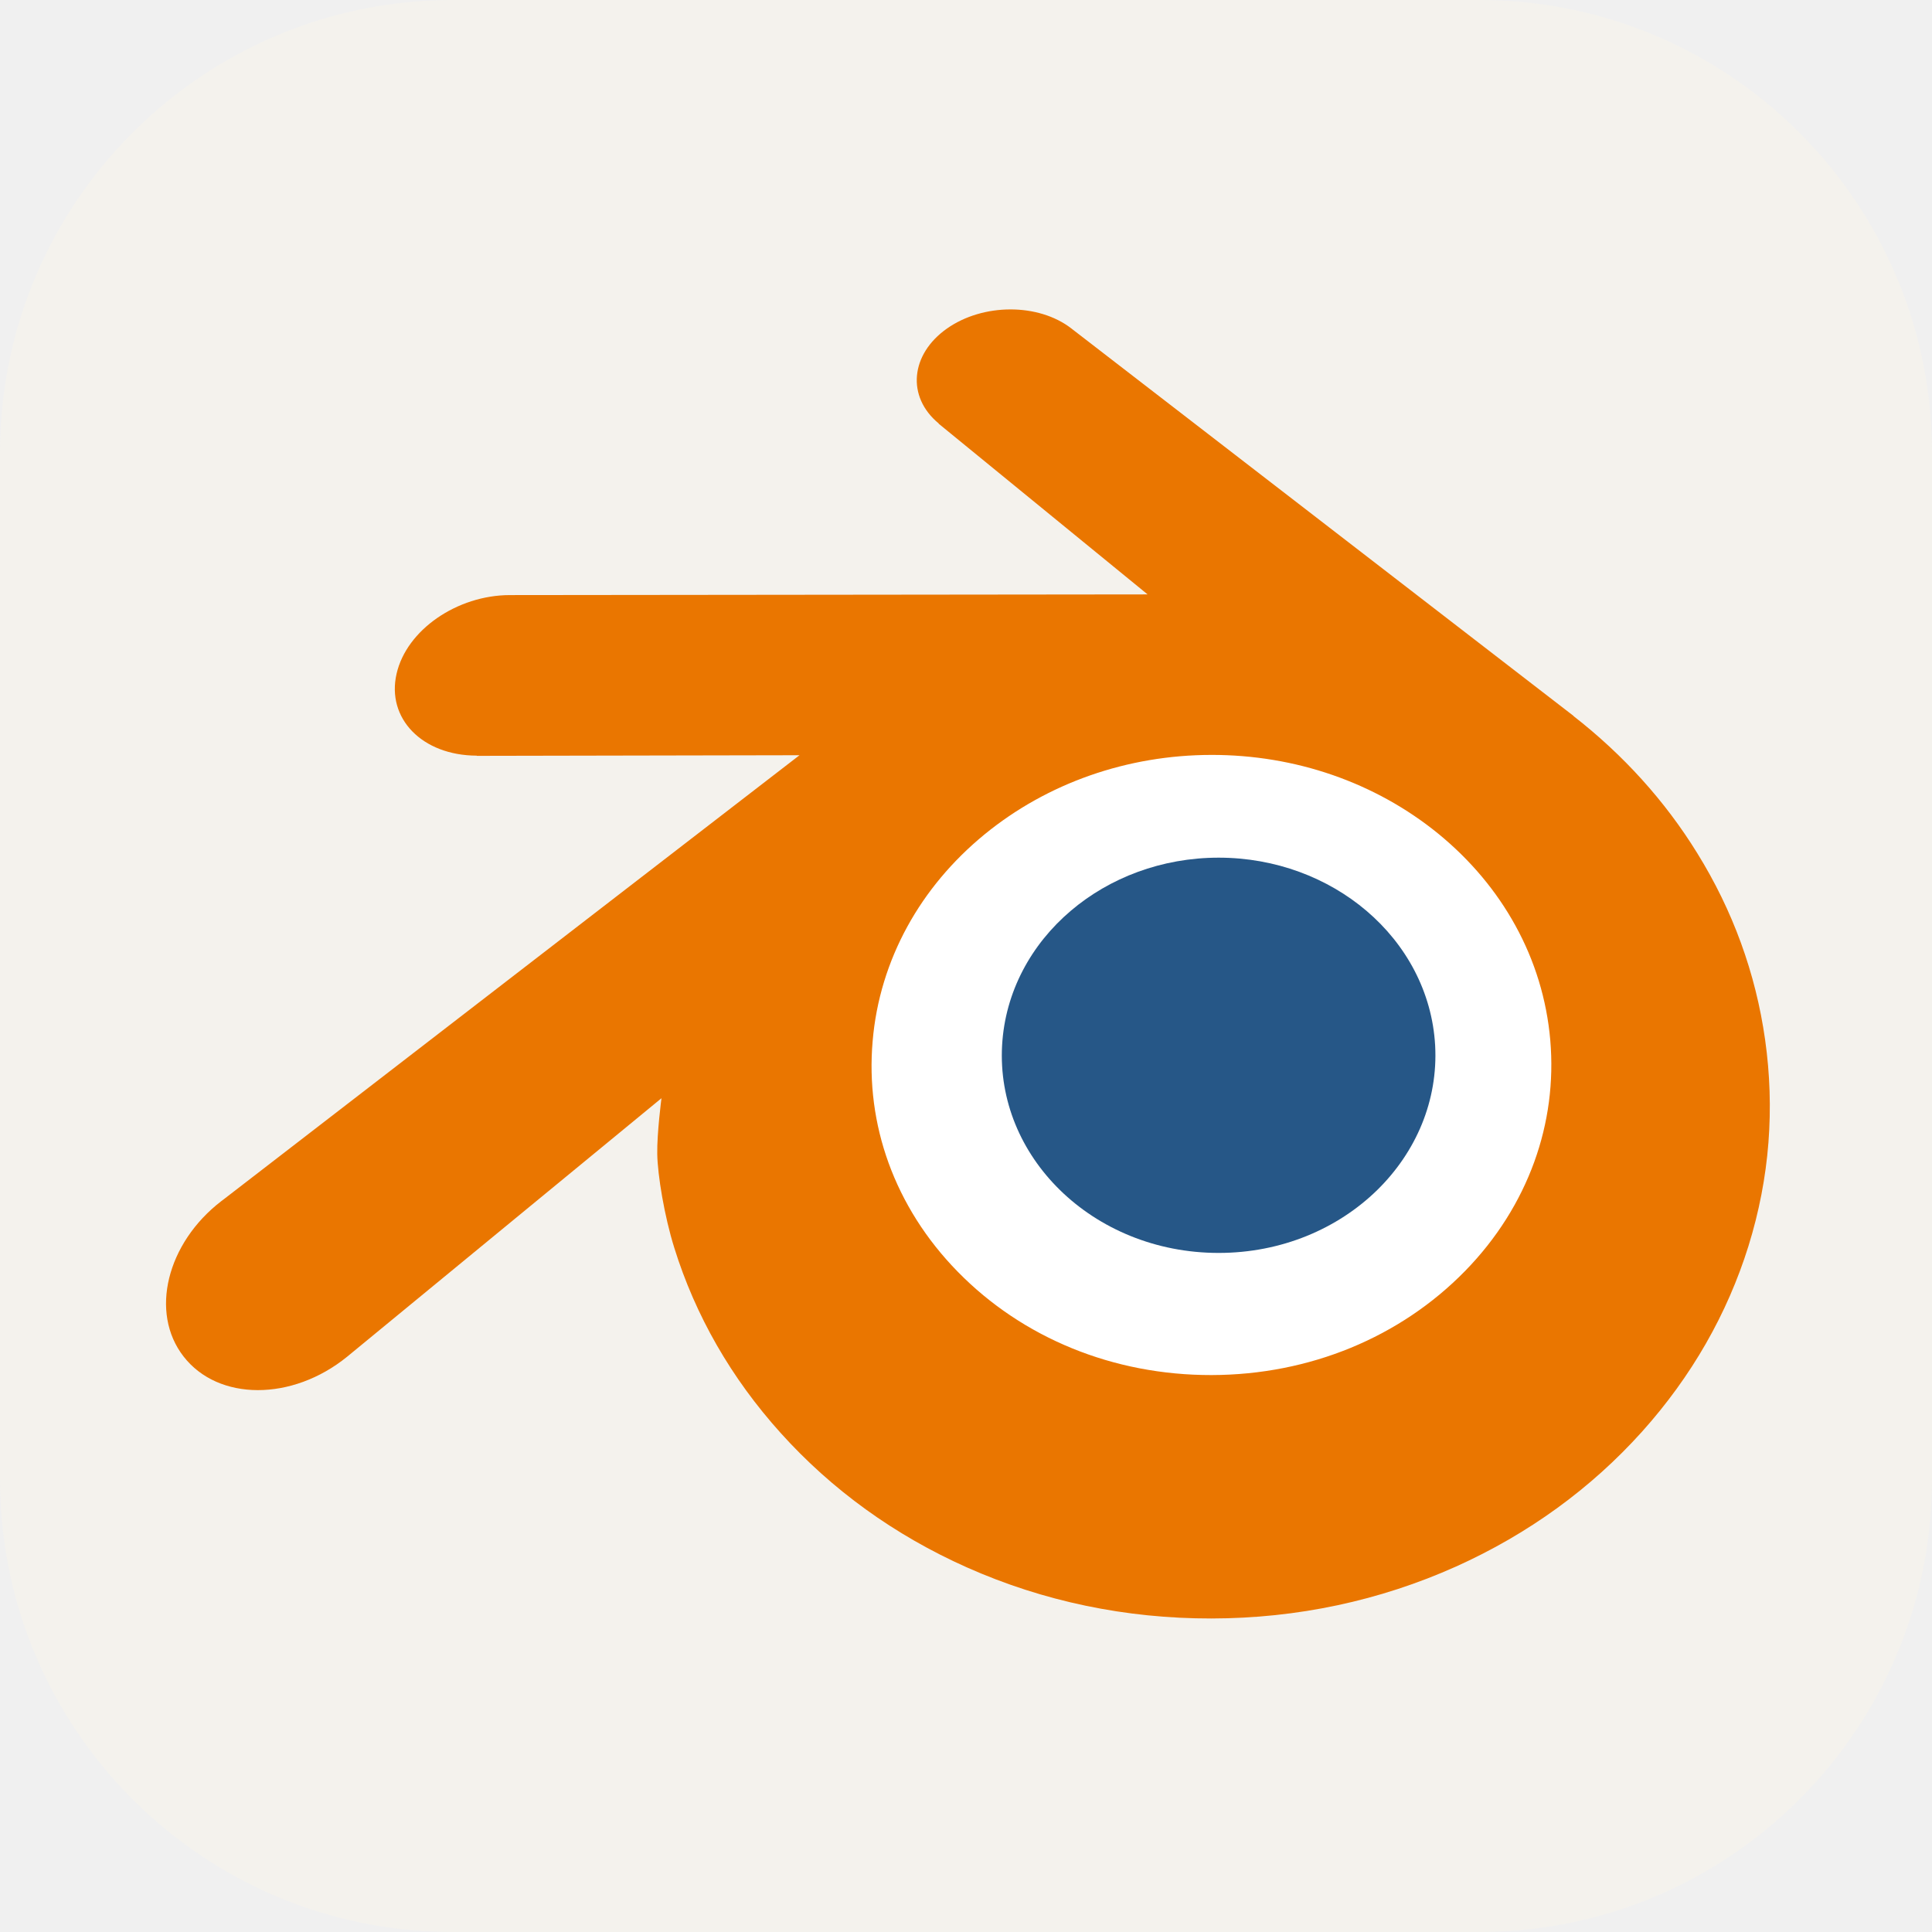
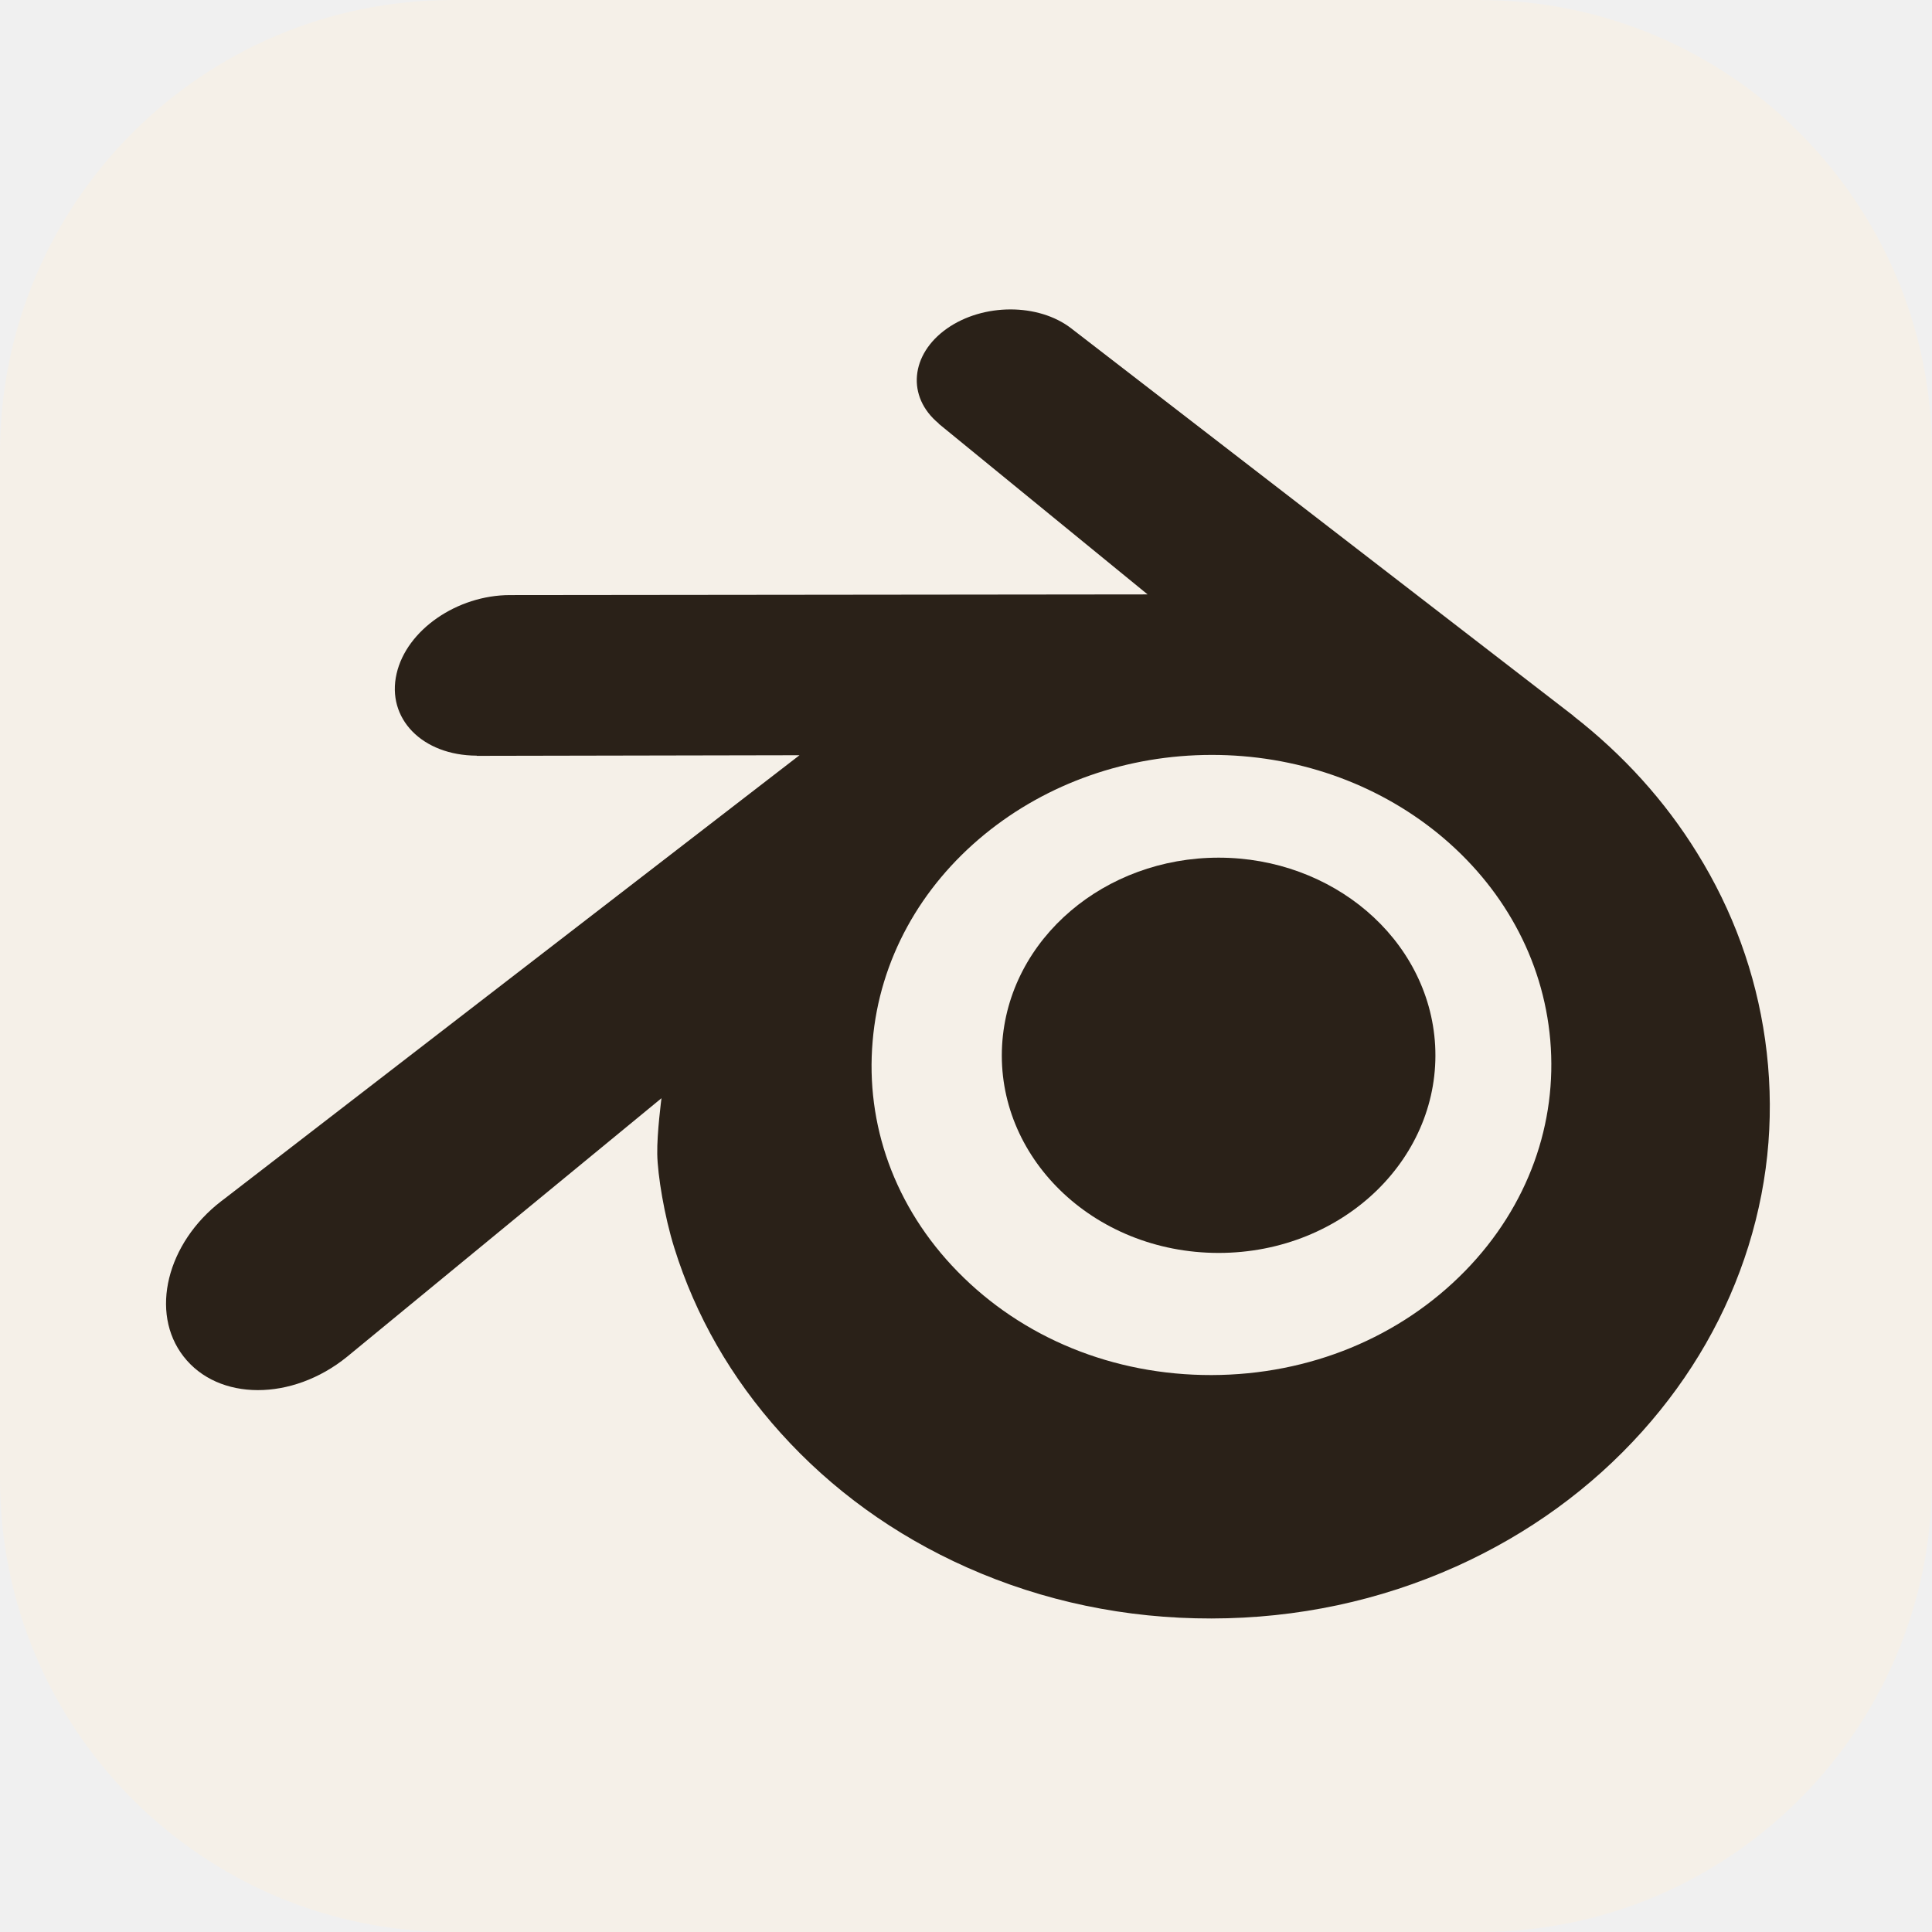
<svg xmlns="http://www.w3.org/2000/svg" width="256" height="256" fill="none" viewBox="0 0 256 256">
-   <rect width="256" height="256" fill="#F4F2ED" rx="60" />
-   <path fill="#fff" d="M105.552 137.283C106.327 123.403 113.091 111.174 123.296 102.505C133.304 93.991 146.775 88.787 161.473 88.787C176.156 88.787 189.627 93.991 199.642 102.505C209.84 111.174 216.604 123.403 217.386 137.268C218.16 151.53 212.455 164.779 202.447 174.6C192.242 184.59 177.727 190.859 161.473 190.859C145.219 190.859 130.675 184.59 120.477 174.6C110.461 164.779 104.771 151.53 105.552 137.283V137.283Z" />
-   <path fill="#265787" d="M132.782 138.529C133.179 131.407 136.65 125.132 141.886 120.684C147.021 116.315 153.933 113.645 161.475 113.645C169.009 113.645 175.921 116.315 181.059 120.684C186.292 125.132 189.763 131.407 190.164 138.521C190.561 145.839 187.634 152.637 182.499 157.677C177.262 162.803 169.815 166.019 161.475 166.019C153.135 166.019 145.672 162.803 140.439 157.677C135.301 152.637 132.381 145.839 132.782 138.529V138.529Z" />
-   <path fill="#EA7600" d="M87.09 152.92C87.139 155.707 88.023 161.123 89.35 165.353C92.139 174.305 96.869 182.587 103.451 189.886C110.206 197.389 118.523 203.415 128.13 207.693C138.228 212.186 149.169 214.476 160.534 214.457C171.88 214.442 182.821 212.107 192.919 207.58C202.526 203.26 210.836 197.208 217.579 189.702C224.157 182.372 228.88 174.075 231.676 165.123C233.082 160.599 233.97 156.008 234.326 151.402C234.675 146.864 234.529 142.318 233.888 137.776C232.636 128.925 229.588 120.62 224.895 113.05C220.604 106.094 215.071 100.004 208.493 94.878L208.508 94.866L142.122 43.649C142.062 43.603 142.014 43.554 141.95 43.513C137.594 40.154 130.27 40.165 125.48 43.532C120.637 46.937 120.083 52.567 124.393 56.119L124.374 56.138L152.063 78.762L67.67 78.852H67.558C60.583 78.86 53.877 83.458 52.55 89.27C51.185 95.19 55.923 100.101 63.176 100.128L63.165 100.154L105.94 100.071L29.61 158.942C29.513 159.014 29.408 159.089 29.318 159.161C22.118 164.701 19.79 173.913 24.325 179.743C28.928 185.672 38.715 185.683 45.99 179.777L87.649 145.519C87.649 145.519 87.041 150.144 87.09 152.92V152.92ZM194.137 168.407C185.554 177.194 173.537 182.177 160.534 182.203C147.512 182.226 135.495 177.288 126.912 168.516C122.718 164.241 119.636 159.323 117.736 154.084C115.873 148.935 115.15 143.47 115.63 137.956C116.083 132.567 117.68 127.426 120.229 122.775C122.733 118.202 126.181 114.071 130.439 110.576C138.783 103.744 149.405 100.045 160.515 100.03C171.636 100.015 182.251 103.679 190.603 110.489C194.853 113.969 198.298 118.086 200.802 122.65C203.362 127.298 204.947 132.42 205.419 137.825C205.892 143.331 205.168 148.788 203.305 153.941C201.401 159.195 198.331 164.113 194.137 168.407V168.407Z" />
+   <rect width="256" height="256" fill="#F5F0E8" rx="60" />
+   <path fill="#F5F0E8" d="M105.552 137.283C106.327 123.403 113.091 111.174 123.296 102.505C133.304 93.991 146.775 88.787 161.473 88.787C176.156 88.787 189.627 93.991 199.642 102.505C209.84 111.174 216.604 123.403 217.386 137.268C218.16 151.53 212.455 164.779 202.447 174.6C192.242 184.59 177.727 190.859 161.473 190.859C145.219 190.859 130.675 184.59 120.477 174.6C110.461 164.779 104.771 151.53 105.552 137.283V137.283Z" />
+   <path fill="#2A2118" d="M132.782 138.529C133.179 131.407 136.65 125.132 141.886 120.684C147.021 116.315 153.933 113.645 161.475 113.645C169.009 113.645 175.921 116.315 181.059 120.684C186.292 125.132 189.763 131.407 190.164 138.521C190.561 145.839 187.634 152.637 182.499 157.677C177.262 162.803 169.815 166.019 161.475 166.019C153.135 166.019 145.672 162.803 140.439 157.677C135.301 152.637 132.381 145.839 132.782 138.529V138.529Z" />
+   <path fill="#2A2118" d="M87.09 152.92C87.139 155.707 88.023 161.123 89.35 165.353C92.139 174.305 96.869 182.587 103.451 189.886C110.206 197.389 118.523 203.415 128.13 207.693C138.228 212.186 149.169 214.476 160.534 214.457C171.88 214.442 182.821 212.107 192.919 207.58C202.526 203.26 210.836 197.208 217.579 189.702C224.157 182.372 228.88 174.075 231.676 165.123C233.082 160.599 233.97 156.008 234.326 151.402C234.675 146.864 234.529 142.318 233.888 137.776C232.636 128.925 229.588 120.62 224.895 113.05C220.604 106.094 215.071 100.004 208.493 94.878L208.508 94.866L142.122 43.649C142.062 43.603 142.014 43.554 141.95 43.513C137.594 40.154 130.27 40.165 125.48 43.532C120.637 46.937 120.083 52.567 124.393 56.119L124.374 56.138L152.063 78.762L67.67 78.852H67.558C60.583 78.86 53.877 83.458 52.55 89.27C51.185 95.19 55.923 100.101 63.176 100.128L63.165 100.154L105.94 100.071L29.61 158.942C29.513 159.014 29.408 159.089 29.318 159.161C22.118 164.701 19.79 173.913 24.325 179.743C28.928 185.672 38.715 185.683 45.99 179.777L87.649 145.519C87.649 145.519 87.041 150.144 87.09 152.92V152.92ZM194.137 168.407C185.554 177.194 173.537 182.177 160.534 182.203C147.512 182.226 135.495 177.288 126.912 168.516C122.718 164.241 119.636 159.323 117.736 154.084C115.873 148.935 115.15 143.47 115.63 137.956C116.083 132.567 117.68 127.426 120.229 122.775C122.733 118.202 126.181 114.071 130.439 110.576C138.783 103.744 149.405 100.045 160.515 100.03C171.636 100.015 182.251 103.679 190.603 110.489C194.853 113.969 198.298 118.086 200.802 122.65C203.362 127.298 204.947 132.42 205.419 137.825C205.892 143.331 205.168 148.788 203.305 153.941C201.401 159.195 198.331 164.113 194.137 168.407V168.407Z" />
</svg>
